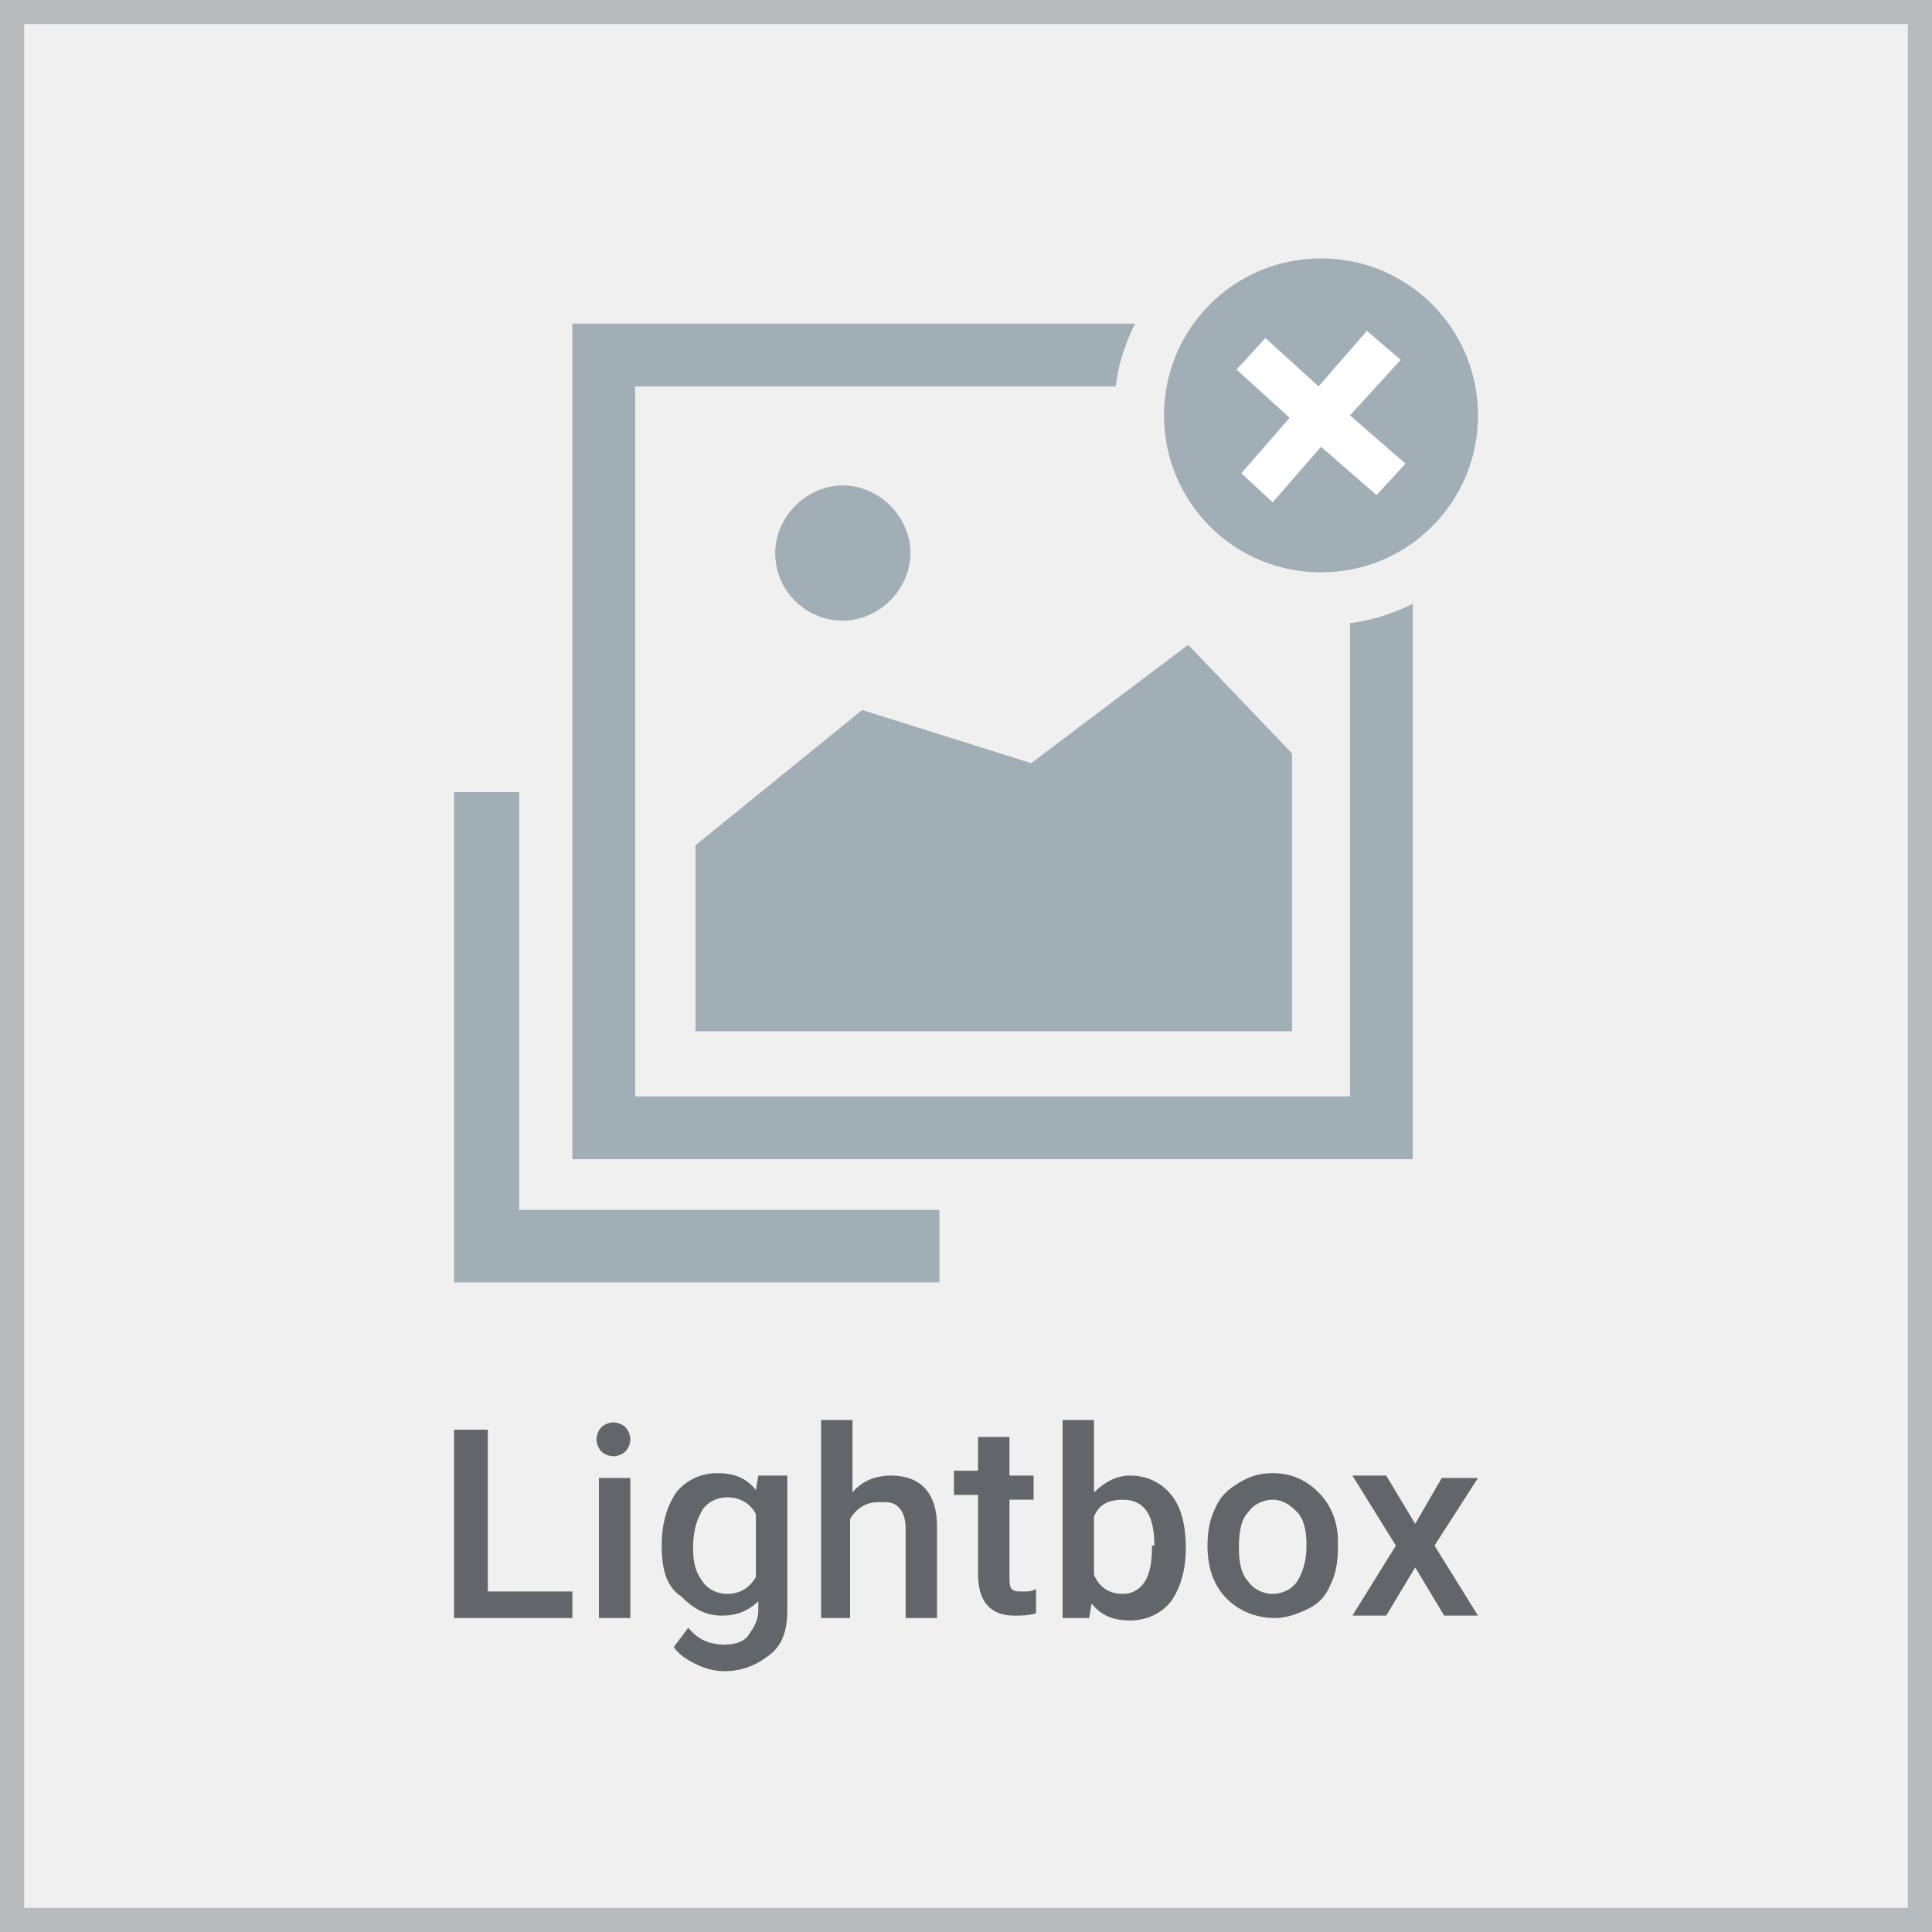
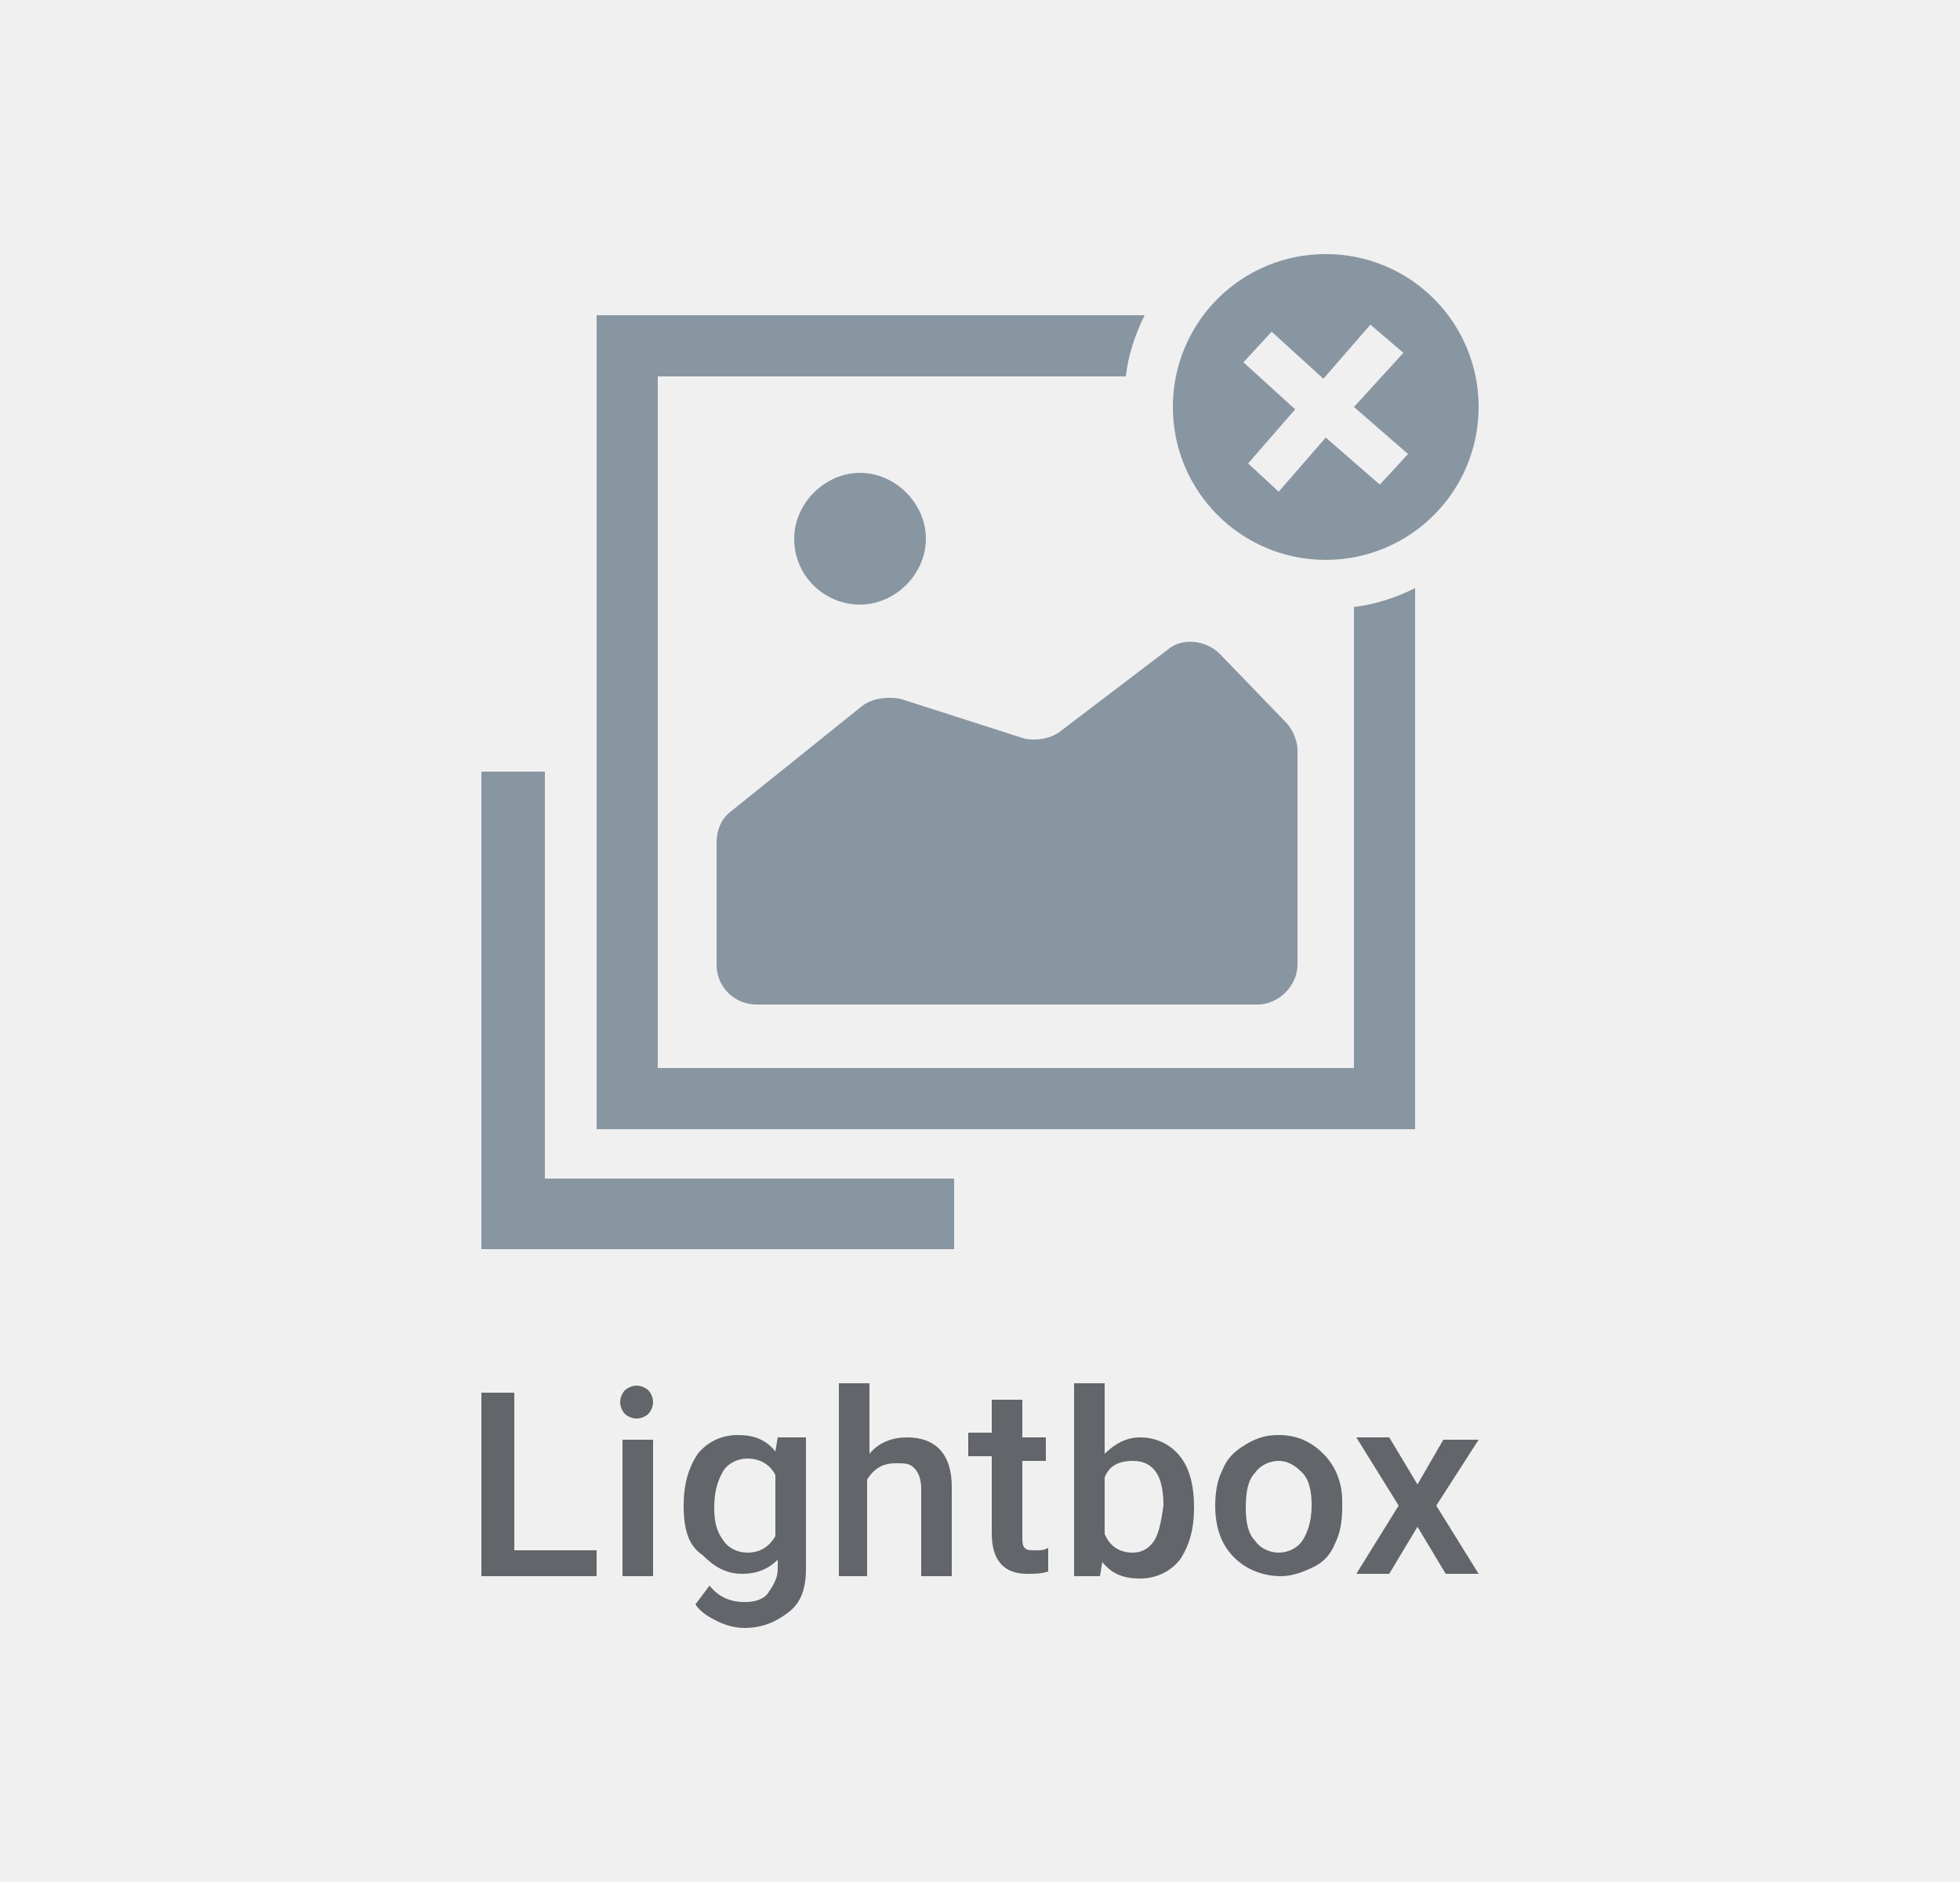
- <svg xmlns="http://www.w3.org/2000/svg" version="1.1" id="Layer_1" x="0px" y="0px" viewBox="0 0 80 80" style="enable-background:new 0 0 80 80;" xml:space="preserve">
-   <style type="text/css">
- 	.st0{fill:none;stroke:#B8BBBE;stroke-miterlimit:10;}
- 	.st1{fill:#62666A;}
- 	.st2{fill:#A1AEB5;}
- 	.st3{fill:#FFFFFF;}
- </style>
-   <g>
-     <path class="st0" d="M0.5,0.5h79v79h-79V0.5z" />
-     <g>
-       <path class="st1" d="M20.1,65.9h3.6V67h-4.9v-7.8h1.4V65.9z" />
-       <path class="st1" d="M24.7,59.6c0-0.2,0.1-0.4,0.2-0.5c0.1-0.1,0.3-0.2,0.5-0.2s0.4,0.1,0.5,0.2c0.1,0.1,0.2,0.3,0.2,0.5    c0,0.2-0.1,0.4-0.2,0.5s-0.3,0.2-0.5,0.2s-0.4-0.1-0.5-0.2C24.8,60,24.7,59.8,24.7,59.6z M26.1,67h-1.3v-5.8h1.3V67z" />
-       <path class="st1" d="M27.4,64c0-0.9,0.2-1.6,0.6-2.2c0.4-0.5,1-0.8,1.7-0.8c0.7,0,1.2,0.2,1.6,0.7l0.1-0.6h1.2v5.6    c0,0.8-0.2,1.4-0.7,1.8c-0.5,0.4-1.1,0.7-1.9,0.7c-0.4,0-0.8-0.1-1.2-0.3c-0.4-0.2-0.7-0.4-0.9-0.7l0.6-0.8    c0.4,0.5,0.9,0.7,1.5,0.7c0.4,0,0.8-0.1,1-0.4s0.4-0.6,0.4-1v-0.4c-0.4,0.4-0.9,0.6-1.5,0.6c-0.7,0-1.2-0.3-1.7-0.8    C27.6,65.7,27.4,65,27.4,64z M28.7,64.1c0,0.6,0.1,1,0.4,1.4c0.2,0.3,0.6,0.5,1,0.5c0.5,0,0.9-0.2,1.2-0.7v-2.6    c-0.2-0.4-0.6-0.7-1.2-0.7c-0.4,0-0.8,0.2-1,0.5C28.8,63,28.7,63.5,28.7,64.1z" />
-       <path class="st1" d="M35.3,61.8c0.4-0.5,1-0.7,1.6-0.7c1.2,0,1.9,0.7,1.9,2.1V67h-1.3v-3.7c0-0.4-0.1-0.7-0.3-0.9    c-0.2-0.2-0.4-0.2-0.8-0.2c-0.5,0-0.9,0.2-1.2,0.7V67H34v-8.2h1.3V61.8z" />
-       <path class="st1" d="M41.8,59.7v1.4h1v1h-1v3.2c0,0.2,0,0.4,0.1,0.5s0.2,0.1,0.5,0.1c0.2,0,0.3,0,0.5-0.1v1    c-0.3,0.1-0.6,0.1-0.9,0.1c-1,0-1.5-0.6-1.5-1.7v-3.3h-1v-1h1v-1.4H41.8z" />
-       <path class="st1" d="M49.1,64.1c0,0.9-0.2,1.6-0.6,2.2c-0.4,0.5-1,0.8-1.7,0.8c-0.7,0-1.2-0.2-1.6-0.7L45.1,67H44v-8.2h1.3v3    c0.4-0.4,0.9-0.7,1.5-0.7c0.7,0,1.3,0.3,1.7,0.8C48.9,62.4,49.1,63.1,49.1,64.1L49.1,64.1z M47.8,64c0-0.6-0.1-1.1-0.3-1.4    c-0.2-0.3-0.5-0.5-1-0.5c-0.6,0-1,0.2-1.2,0.7v2.4c0.2,0.5,0.6,0.8,1.2,0.8c0.4,0,0.7-0.2,0.9-0.5c0.2-0.3,0.3-0.8,0.3-1.4V64z" />
-       <path class="st1" d="M50,64c0-0.6,0.1-1.1,0.3-1.5c0.2-0.5,0.5-0.8,1-1.1s0.9-0.4,1.4-0.4c0.8,0,1.4,0.3,1.9,0.8    c0.5,0.5,0.8,1.2,0.8,2l0,0.3c0,0.6-0.1,1.1-0.3,1.5c-0.2,0.5-0.5,0.8-0.9,1c-0.4,0.2-0.9,0.4-1.4,0.4c-0.8,0-1.5-0.3-2-0.8    S50,65,50,64L50,64z M51.3,64.1c0,0.6,0.1,1.1,0.4,1.4c0.2,0.3,0.6,0.5,1,0.5c0.4,0,0.8-0.2,1-0.5s0.4-0.8,0.4-1.5    c0-0.6-0.1-1.1-0.4-1.4c-0.3-0.3-0.6-0.5-1-0.5c-0.4,0-0.8,0.2-1,0.5C51.4,62.9,51.3,63.4,51.3,64.1z" />
-       <path class="st1" d="M58.6,63.1l1.1-1.9h1.5L59.4,64l1.8,2.9h-1.4l-1.2-2l-1.2,2H56l1.8-2.9l-1.8-2.9h1.4L58.6,63.1z" />
-     </g>
-     <polygon class="st2" points="23.7,50.1 38.9,50.1 38.9,53.1 18.8,53.1 18.8,32.8 21.5,32.8 21.5,50.1  " />
-     <polygon class="st2" points="53.5,31.2 49.2,26.7 42.7,31.6 35.7,29.4 28.8,35 28.8,42.7 53.5,42.7  " />
-     <path class="st2" d="M34.9,25.7c1.5,0,2.8-1.3,2.8-2.8c0-1.5-1.3-2.8-2.8-2.8s-2.8,1.3-2.8,2.8C32.1,24.5,33.4,25.7,34.9,25.7   L34.9,25.7z" />
-     <path class="st2" d="M23.7,48h34.8v-23c-0.8,0.4-1.7,0.7-2.6,0.8v19.6H26.3V16h19.9c0.1-0.9,0.4-1.8,0.8-2.6H23.7L23.7,48z" />
-     <path class="st2" d="M48.2,17.2c0-3.6,2.9-6.5,6.5-6.5c3.6,0,6.5,2.9,6.5,6.5c0,3.6-2.9,6.5-6.5,6.5C51.1,23.7,48.2,20.8,48.2,17.2   L48.2,17.2z" />
-     <g>
-       <polygon class="st3" points="54.6,16 52.4,14 51.2,15.3 53.4,17.3 51.4,19.6 52.7,20.8 54.7,18.5 57,20.5 58.2,19.2 55.9,17.2     58,14.9 56.6,13.7   " />
-     </g>
-   </g>
+ <svg xmlns="http://www.w3.org/2000/svg" width="50" height="48" viewBox="0 0 80 80">
+   <path d="M20.1 65.9h3.6V67h-4.9v-7.8h1.4v6.7h-.1zm4.6-6.3c0-.2.1-.4.2-.5s.3-.2.5-.2.4.1.5.2.2.3.2.5-.1.4-.2.5-.3.2-.5.2-.4-.1-.5-.2-.2-.3-.2-.5zm1.4 7.4h-1.3v-5.8h1.3V67zm1.3-3c0-.9.2-1.6.6-2.2.4-.5 1-.8 1.7-.8s1.2.2 1.6.7l.1-.6h1.2v5.6c0 .8-.2 1.4-.7 1.8s-1.1.7-1.9.7c-.4 0-.8-.1-1.2-.3s-.7-.4-.9-.7l.6-.8c.4.5.9.7 1.5.7.4 0 .8-.1 1-.4s.4-.6.4-1v-.4c-.4.4-.9.6-1.5.6-.7 0-1.2-.3-1.7-.8-.6-.4-.8-1.1-.8-2.1zm1.3.1c0 .6.1 1 .4 1.4.2.3.6.5 1 .5.5 0 .9-.2 1.2-.7v-2.6c-.2-.4-.6-.7-1.2-.7-.4 0-.8.2-1 .5-.3.5-.4 1-.4 1.6zm6.6-2.3c.4-.5 1-.7 1.6-.7 1.2 0 1.9.7 1.9 2.1V67h-1.3v-3.7c0-.4-.1-.7-.3-.9s-.4-.2-.8-.2c-.5 0-.9.2-1.2.7V67H34v-8.2h1.3v3zm6.5-2.1v1.4h1v1h-1v3.2c0 .2 0 .4.1.5s.2.1.5.1c.2 0 .3 0 .5-.1v1c-.3.1-.6.1-.9.1-1 0-1.5-.6-1.5-1.7v-3.3h-1v-1h1v-1.4h1.3v.2zm7.3 4.4c0 .9-.2 1.6-.6 2.2-.4.5-1 .8-1.7.8s-1.2-.2-1.6-.7l-.1.6H44v-8.2h1.3v3c.4-.4.9-.7 1.5-.7.7 0 1.3.3 1.7.8s.6 1.2.6 2.2h0zm-1.3-.1c0-.6-.1-1.1-.3-1.4s-.5-.5-1-.5c-.6 0-1 .2-1.2.7v2.4c.2.5.6.8 1.2.8.4 0 .7-.2.9-.5s.3-.8.4-1.5h0 0zm2.2 0c0-.6.1-1.1.3-1.5.2-.5.5-.8 1-1.1s.9-.4 1.4-.4c.8 0 1.4.3 1.9.8s.8 1.2.8 2v.3c0 .6-.1 1.1-.3 1.5-.2.5-.5.8-.9 1s-.9.4-1.4.4c-.8 0-1.5-.3-2-.8S50 65 50 64h0zm1.3.1c0 .6.1 1.1.4 1.4.2.3.6.5 1 .5s.8-.2 1-.5.4-.8.4-1.5c0-.6-.1-1.1-.4-1.4s-.6-.5-1-.5-.8.2-1 .5c-.3.3-.4.8-.4 1.5zm7.3-1l1.1-1.9h1.5L59.4 64l1.8 2.9h-1.4l-1.2-2-1.2 2H56l1.8-2.9-1.8-2.9h1.4l1.2 2z" fill="#62666a" />
+   <path d="M21.5 50.1V32.8h-2.7v20.3h20.1v-3H23.7zm9-7.4h21.3c.9 0 1.7-.8 1.7-1.7v-9.1c0-.4-.2-.9-.5-1.2l-2.8-2.9c-.6-.6-1.6-.7-2.2-.2l-4.6 3.5c-.4.3-1 .4-1.5.3l-5.3-1.7c-.6-.1-1.2 0-1.6.3l-5.6 4.5c-.4.3-.6.8-.6 1.3V41c0 1 .8 1.7 1.7 1.7zm7.2-19.8c0-1.5-1.3-2.8-2.8-2.8s-2.8 1.3-2.8 2.8c0 1.6 1.3 2.8 2.8 2.8s2.8-1.3 2.8-2.8zm18.2 22.5H26.3V16h19.9c.1-.9.4-1.8.8-2.6H23.7V48h34.8V25c-.8.4-1.7.7-2.6.8v19.6zm-1.2-34.6a6.49 6.49 0 0 0-6.5 6.5 6.5 6.5 0 1 0 13 0 6.49 6.49 0 0 0-6.5-6.5zm2.3 9.8l-2.3-2-2 2.3-1.3-1.2 2-2.3-2.2-2 1.2-1.3 2.2 2 2-2.3L58 15l-2.1 2.3 2.3 2-1.2 1.3z" fill="#8796a1" />
</svg>
